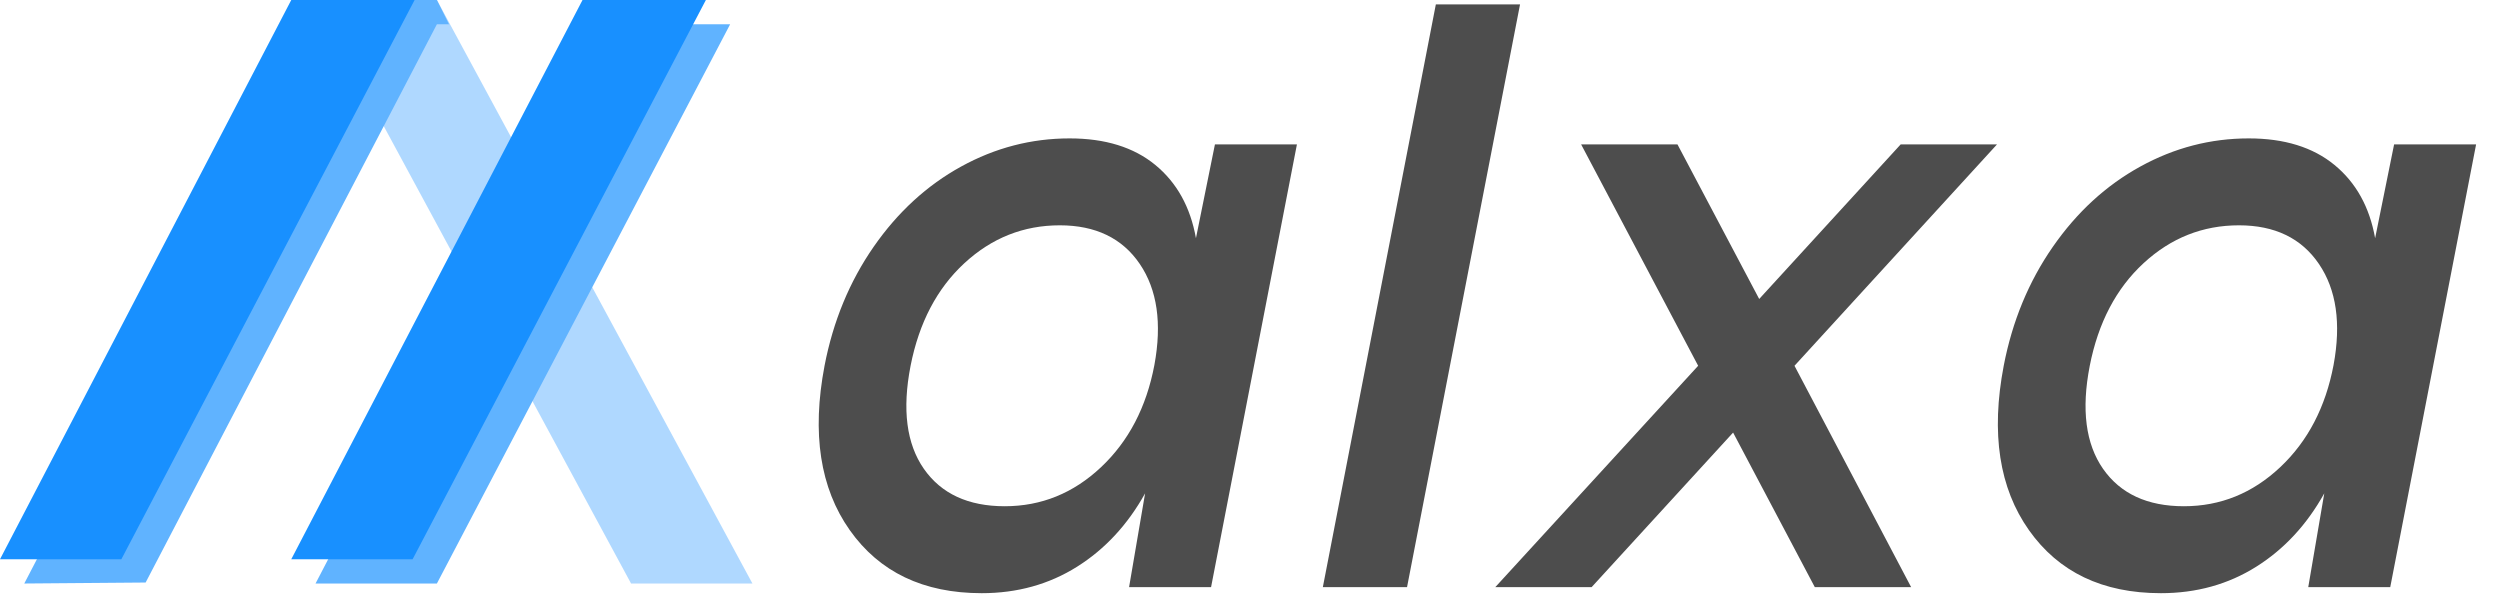
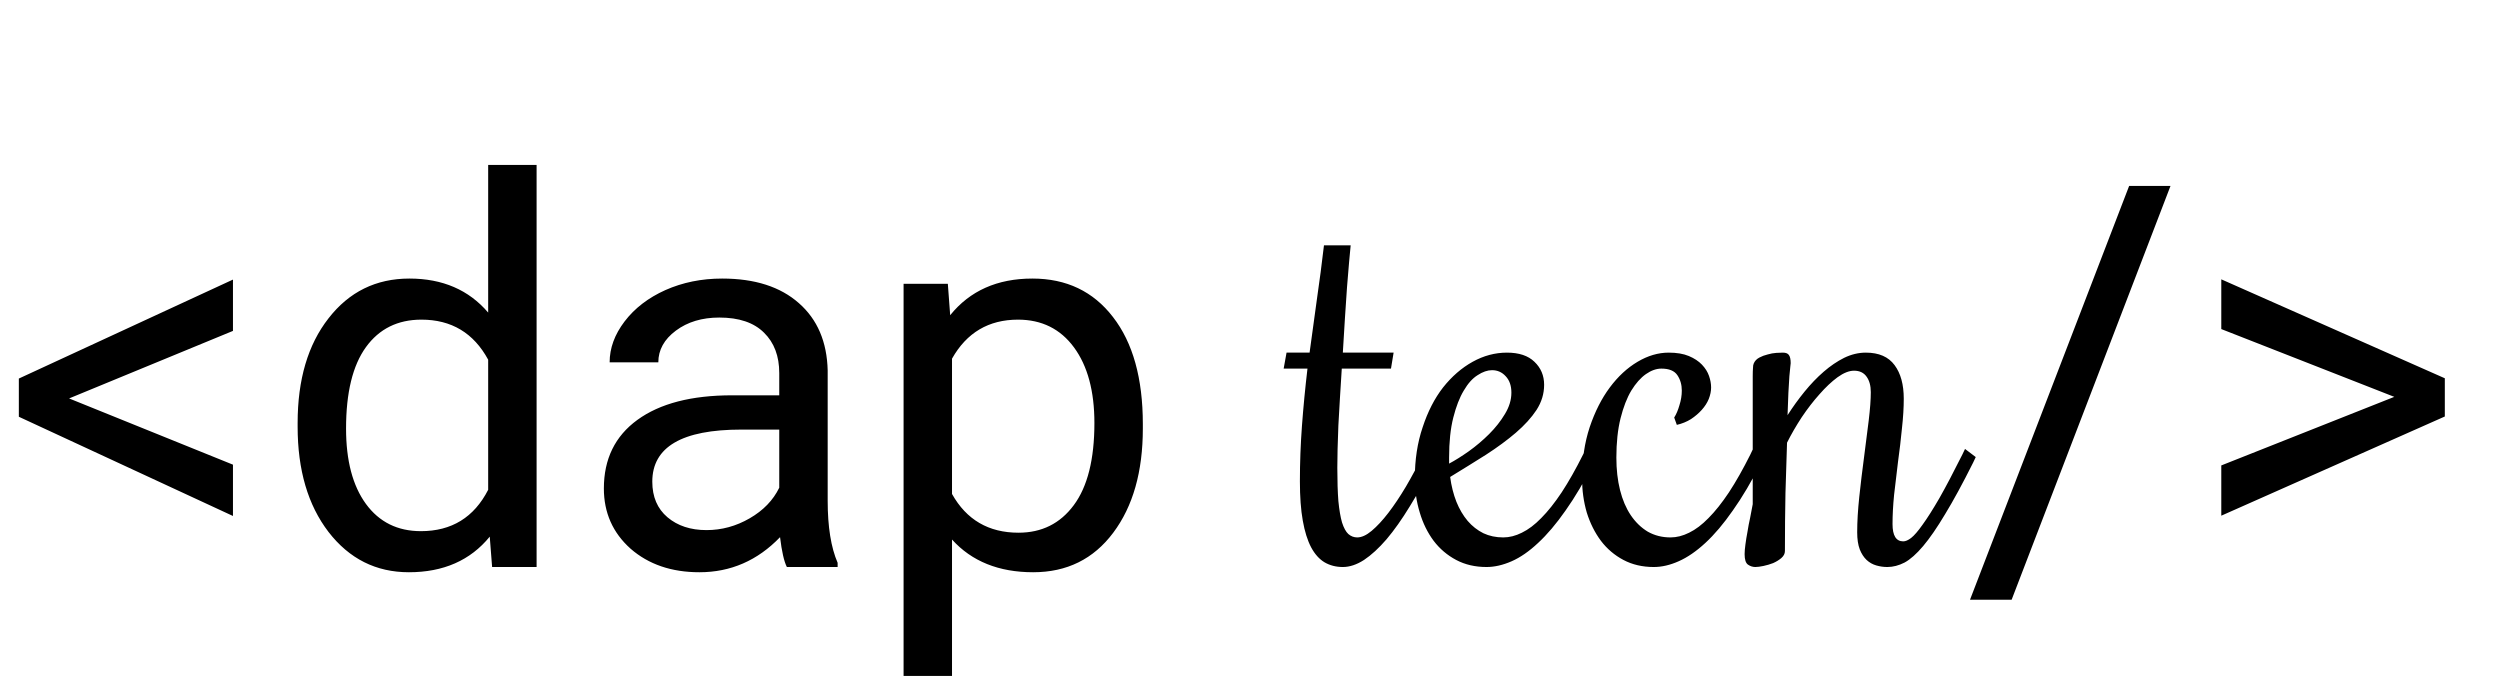
- <svg xmlns="http://www.w3.org/2000/svg" width="103" height="25" viewBox="0 0 103 25" fill="none">
-   <path d="M50.055 5.95H53.433L49.896 24.19H46.518L47.178 20.326C46.458 21.62 45.525 22.626 44.373 23.35C43.221 24.074 41.911 24.439 40.446 24.439C38.043 24.439 36.232 23.571 35.01 21.841C33.788 20.111 33.44 17.856 33.971 15.07C34.324 13.235 35.001 11.599 35.995 10.167C36.99 8.736 38.191 7.636 39.598 6.862C41.004 6.088 42.493 5.702 44.068 5.702C45.533 5.702 46.711 6.066 47.599 6.796C48.487 7.526 49.044 8.531 49.273 9.814L50.055 5.95L50.055 5.95ZM38.063 19.315C38.78 20.343 39.891 20.857 41.396 20.857C42.9 20.857 44.225 20.321 45.363 19.248C46.502 18.176 47.233 16.772 47.561 15.037C47.878 13.323 47.679 11.936 46.959 10.875C46.238 9.814 45.139 9.283 43.664 9.283C42.169 9.283 40.861 9.803 39.734 10.842C38.608 11.881 37.866 13.29 37.516 15.07C37.164 16.872 37.347 18.287 38.063 19.315V19.315ZM62.626 0.18L57.97 24.19H54.501L59.157 0.18H62.626H62.626ZM82.276 5.95L73.933 15.07L78.739 24.19H74.77L71.404 17.822L65.575 24.19H61.606L69.964 15.07L65.143 5.95H69.112L72.479 12.318L78.307 5.95H82.276H82.276ZM98.637 5.95H102.015L98.478 24.19H95.1L95.76 20.326C95.04 21.62 94.107 22.626 92.955 23.35C91.803 24.074 90.493 24.439 89.028 24.439C86.624 24.439 84.814 23.571 83.592 21.841C82.369 20.111 82.021 17.856 82.553 15.07C82.906 13.235 83.583 11.599 84.578 10.167C85.572 8.736 86.773 7.636 88.18 6.862C89.586 6.088 91.075 5.702 92.65 5.702C94.115 5.702 95.293 6.066 96.181 6.796C97.07 7.526 97.626 8.531 97.855 9.814L98.637 5.95L98.637 5.95ZM86.645 19.315C87.362 20.343 88.473 20.857 89.978 20.857C91.482 20.857 92.806 20.321 93.945 19.248C95.084 18.176 95.814 16.772 96.143 15.037C96.46 13.323 96.261 11.936 95.54 10.875C94.82 9.814 93.721 9.283 92.246 9.283C90.751 9.283 89.443 9.803 88.316 10.842C87.189 11.881 86.448 13.29 86.098 15.07C85.746 16.872 85.929 18.287 86.645 19.315V19.315Z" fill="#4D4D4D" />
-   <path fill-rule="evenodd" clip-rule="evenodd" d="M31 24.041L18 0H13L26 24.041H31Z" fill="#60B3FF" fill-opacity="0.5" />
-   <path fill-rule="evenodd" clip-rule="evenodd" d="M1 24.041L13.5 0H18L18.5 1H18L6 24L1 24.041Z" fill="#60B3FF" />
-   <path fill-rule="evenodd" clip-rule="evenodd" d="M0 23.041L12 0H17.082L5 23.041H0Z" fill="#1890FF" />
-   <path fill-rule="evenodd" clip-rule="evenodd" d="M13 24.041L25 1H30.082L18 24.041H13Z" fill="#60B3FF" />
-   <path fill-rule="evenodd" clip-rule="evenodd" d="M12 23.041L24 0H29.082L17 23.041H12Z" fill="#1890FF" />
+ <svg xmlns="http://www.w3.org/2000/svg" width="97" height="27" viewBox="0 0 97 27" fill="none">
+   <path d="M2.681 15.459L9.039 18.029V20.02L0.731 16.17V14.688L9.039 10.848V12.839L2.681 15.459ZM11.548 16.414C11.548 14.728 11.947 13.374 12.746 12.352C13.545 11.322 14.591 10.808 15.884 10.808C17.171 10.808 18.19 11.248 18.941 12.128V6.4H20.82V22H19.094L19.002 20.822C18.251 21.743 17.205 22.203 15.864 22.203C14.591 22.203 13.552 21.682 12.746 20.639C11.947 19.596 11.548 18.235 11.548 16.556V16.414ZM13.427 16.627C13.427 17.873 13.684 18.848 14.198 19.552C14.713 20.256 15.424 20.609 16.331 20.609C17.523 20.609 18.393 20.074 18.941 19.004V13.956C18.379 12.92 17.516 12.402 16.352 12.402C15.431 12.402 14.713 12.758 14.198 13.469C13.684 14.18 13.427 15.233 13.427 16.627ZM30.53 22C30.421 21.783 30.333 21.397 30.266 20.842C29.392 21.75 28.349 22.203 27.137 22.203C26.054 22.203 25.164 21.898 24.466 21.289C23.776 20.673 23.43 19.894 23.43 18.953C23.43 17.809 23.864 16.922 24.73 16.292C25.604 15.656 26.829 15.338 28.407 15.338H30.235V14.474C30.235 13.817 30.039 13.296 29.646 12.91C29.253 12.517 28.674 12.321 27.909 12.321C27.239 12.321 26.677 12.49 26.223 12.829C25.77 13.167 25.543 13.577 25.543 14.058H23.654C23.654 13.509 23.847 12.981 24.233 12.473C24.625 11.959 25.154 11.553 25.817 11.255C26.488 10.957 27.222 10.808 28.021 10.808C29.287 10.808 30.279 11.126 30.997 11.762C31.715 12.392 32.087 13.262 32.114 14.373V19.43C32.114 20.439 32.243 21.242 32.5 21.837V22H30.53ZM27.412 20.568C28.001 20.568 28.559 20.416 29.087 20.111C29.616 19.806 29.998 19.41 30.235 18.923V16.668H28.762C26.46 16.668 25.309 17.342 25.309 18.689C25.309 19.278 25.506 19.738 25.898 20.07C26.291 20.402 26.796 20.568 27.412 20.568ZM44.342 16.627C44.342 18.3 43.96 19.647 43.194 20.669C42.429 21.692 41.394 22.203 40.087 22.203C38.753 22.203 37.703 21.78 36.938 20.934V26.225H35.059V11.011H36.776L36.867 12.23C37.632 11.282 38.695 10.808 40.056 10.808C41.377 10.808 42.419 11.306 43.184 12.301C43.956 13.296 44.342 14.681 44.342 16.455V16.627ZM42.463 16.414C42.463 15.175 42.199 14.197 41.671 13.479C41.143 12.761 40.419 12.402 39.498 12.402C38.36 12.402 37.507 12.907 36.938 13.916V19.166C37.5 20.169 38.36 20.669 39.518 20.669C40.419 20.669 41.133 20.314 41.661 19.603C42.196 18.885 42.463 17.822 42.463 16.414ZM50.436 18.669C50.436 17.951 50.463 17.23 50.517 16.506C50.571 15.781 50.642 15.046 50.73 14.302H49.806L49.918 13.682H50.812C50.907 12.991 51.001 12.301 51.096 11.61C51.198 10.913 51.289 10.215 51.37 9.518H52.406C52.393 9.667 52.372 9.884 52.345 10.168C52.325 10.446 52.298 10.771 52.264 11.143C52.237 11.509 52.21 11.912 52.183 12.352C52.156 12.785 52.129 13.228 52.102 13.682H54.072L53.97 14.302H52.061C52.034 14.688 52.01 15.067 51.99 15.439C51.969 15.812 51.949 16.167 51.929 16.506C51.915 16.837 51.905 17.145 51.898 17.43C51.892 17.707 51.888 17.948 51.888 18.151C51.888 18.665 51.902 19.095 51.929 19.441C51.963 19.786 52.01 20.064 52.071 20.273C52.139 20.483 52.22 20.632 52.315 20.72C52.416 20.808 52.532 20.852 52.66 20.852C52.829 20.852 53.016 20.768 53.219 20.598C53.429 20.422 53.645 20.189 53.869 19.898C54.092 19.607 54.319 19.268 54.549 18.882C54.779 18.489 55.003 18.073 55.219 17.633L55.321 17.419L55.737 17.734L55.636 17.948C55.325 18.577 55.013 19.143 54.702 19.644C54.397 20.145 54.096 20.571 53.798 20.923C53.5 21.269 53.209 21.536 52.924 21.726C52.64 21.909 52.366 22 52.102 22C51.837 22 51.6 21.939 51.391 21.817C51.188 21.695 51.015 21.502 50.873 21.238C50.73 20.967 50.622 20.622 50.548 20.202C50.473 19.783 50.436 19.271 50.436 18.669ZM58.327 20.852C58.564 20.852 58.805 20.791 59.048 20.669C59.299 20.548 59.55 20.358 59.8 20.101C60.057 19.843 60.321 19.512 60.592 19.105C60.863 18.692 61.141 18.202 61.425 17.633L61.527 17.419L61.943 17.734L61.841 17.948C61.476 18.672 61.11 19.292 60.745 19.806C60.386 20.321 60.03 20.741 59.678 21.066C59.333 21.391 58.991 21.628 58.652 21.777C58.314 21.925 57.989 22 57.677 22C57.237 22 56.844 21.909 56.499 21.726C56.154 21.543 55.863 21.296 55.626 20.984C55.389 20.666 55.209 20.3 55.087 19.887C54.959 19.468 54.895 19.028 54.895 18.567C54.895 17.836 54.996 17.172 55.199 16.577C55.396 15.974 55.66 15.459 55.991 15.033C56.33 14.606 56.712 14.274 57.139 14.037C57.566 13.8 58.009 13.682 58.469 13.682C58.937 13.682 59.292 13.8 59.536 14.037C59.786 14.274 59.912 14.572 59.912 14.931C59.912 15.277 59.813 15.602 59.617 15.906C59.421 16.204 59.153 16.499 58.815 16.79C58.483 17.074 58.097 17.359 57.657 17.643C57.217 17.921 56.753 18.208 56.266 18.506C56.313 18.858 56.394 19.18 56.509 19.471C56.624 19.756 56.77 20.003 56.946 20.212C57.122 20.416 57.325 20.575 57.556 20.69C57.786 20.798 58.043 20.852 58.327 20.852ZM58.642 15.236C58.642 14.965 58.568 14.752 58.419 14.596C58.277 14.44 58.1 14.363 57.891 14.363C57.715 14.363 57.528 14.427 57.332 14.556C57.136 14.677 56.956 14.877 56.794 15.155C56.631 15.425 56.496 15.774 56.388 16.201C56.279 16.627 56.225 17.145 56.225 17.755V17.988C56.455 17.866 56.709 17.707 56.987 17.511C57.271 17.308 57.535 17.084 57.779 16.841C58.023 16.597 58.226 16.34 58.388 16.069C58.558 15.791 58.642 15.514 58.642 15.236ZM64.959 16.201C65.041 16.072 65.108 15.913 65.162 15.723C65.223 15.534 65.254 15.344 65.254 15.155C65.254 14.925 65.196 14.725 65.081 14.556C64.966 14.386 64.76 14.302 64.462 14.302C64.265 14.302 64.066 14.373 63.862 14.515C63.659 14.657 63.47 14.87 63.294 15.155C63.124 15.439 62.986 15.798 62.877 16.231C62.769 16.665 62.715 17.172 62.715 17.755C62.715 18.215 62.762 18.635 62.857 19.014C62.952 19.393 63.091 19.718 63.273 19.989C63.456 20.26 63.676 20.473 63.934 20.629C64.198 20.778 64.492 20.852 64.817 20.852C65.054 20.852 65.294 20.791 65.538 20.669C65.789 20.548 66.039 20.358 66.29 20.101C66.547 19.843 66.811 19.512 67.082 19.105C67.353 18.692 67.63 18.202 67.915 17.633L68.016 17.419L68.433 17.734L68.331 17.948C67.966 18.672 67.6 19.292 67.234 19.806C66.876 20.321 66.52 20.741 66.168 21.066C65.816 21.391 65.471 21.628 65.132 21.777C64.8 21.925 64.479 22 64.167 22C63.727 22 63.334 21.909 62.989 21.726C62.644 21.543 62.353 21.296 62.116 20.984C61.879 20.666 61.696 20.3 61.567 19.887C61.445 19.468 61.384 19.028 61.384 18.567C61.384 17.836 61.483 17.172 61.679 16.577C61.882 15.974 62.143 15.459 62.461 15.033C62.779 14.606 63.138 14.274 63.538 14.037C63.937 13.8 64.34 13.682 64.746 13.682C65.058 13.682 65.318 13.726 65.528 13.814C65.738 13.902 65.907 14.014 66.036 14.149C66.165 14.285 66.256 14.43 66.31 14.586C66.364 14.742 66.391 14.891 66.391 15.033C66.391 15.175 66.361 15.324 66.3 15.48C66.239 15.629 66.148 15.771 66.026 15.906C65.911 16.035 65.772 16.153 65.609 16.262C65.447 16.363 65.264 16.438 65.061 16.485L64.959 16.201ZM71.937 14.383C71.747 14.383 71.534 14.467 71.297 14.637C71.067 14.806 70.833 15.026 70.596 15.297C70.359 15.561 70.129 15.859 69.906 16.191C69.689 16.522 69.499 16.851 69.337 17.176C69.316 17.772 69.296 18.422 69.276 19.126C69.262 19.83 69.255 20.581 69.255 21.381C69.255 21.482 69.208 21.573 69.113 21.655C69.025 21.729 68.92 21.794 68.798 21.848C68.677 21.895 68.551 21.932 68.423 21.959C68.294 21.986 68.189 22 68.108 22C68.006 22 67.912 21.97 67.823 21.909C67.735 21.848 67.691 21.712 67.691 21.502C67.691 21.401 67.702 21.276 67.722 21.127C67.742 20.971 67.769 20.805 67.803 20.629C67.83 20.453 67.864 20.273 67.905 20.091C67.939 19.901 67.972 19.725 68.006 19.562V14.596C68.006 14.461 68.01 14.356 68.016 14.281C68.016 14.2 68.027 14.139 68.047 14.098C68.088 14.004 68.159 13.929 68.26 13.875C68.362 13.821 68.47 13.78 68.585 13.753C68.7 13.719 68.812 13.699 68.92 13.692C69.029 13.685 69.113 13.682 69.174 13.682C69.289 13.682 69.367 13.713 69.408 13.773C69.455 13.834 69.479 13.943 69.479 14.098C69.479 14.078 69.462 14.244 69.428 14.596C69.401 14.948 69.377 15.453 69.357 16.109C69.56 15.791 69.78 15.486 70.017 15.195C70.254 14.904 70.501 14.647 70.759 14.423C71.016 14.2 71.28 14.021 71.551 13.885C71.828 13.75 72.109 13.682 72.394 13.682C72.902 13.682 73.274 13.845 73.511 14.169C73.748 14.488 73.866 14.921 73.866 15.47C73.866 15.815 73.843 16.201 73.795 16.627C73.755 17.047 73.704 17.477 73.643 17.917C73.589 18.351 73.538 18.777 73.491 19.197C73.45 19.61 73.43 19.989 73.43 20.334C73.43 20.781 73.569 21.005 73.846 21.005C73.934 21.005 74.036 20.961 74.151 20.873C74.273 20.778 74.422 20.605 74.598 20.355C74.781 20.104 74.997 19.762 75.248 19.329C75.498 18.889 75.796 18.323 76.141 17.633L76.243 17.419L76.659 17.734L76.558 17.948C76.152 18.76 75.789 19.427 75.471 19.948C75.16 20.47 74.875 20.883 74.618 21.188C74.361 21.492 74.12 21.706 73.897 21.827C73.673 21.942 73.45 22 73.227 22C73.084 22 72.942 21.98 72.8 21.939C72.658 21.898 72.532 21.827 72.424 21.726C72.316 21.624 72.228 21.489 72.16 21.32C72.092 21.143 72.059 20.92 72.059 20.649C72.059 20.243 72.086 19.786 72.14 19.278C72.194 18.77 72.255 18.262 72.323 17.755C72.39 17.247 72.451 16.77 72.505 16.323C72.56 15.869 72.587 15.5 72.587 15.216C72.587 14.965 72.532 14.765 72.424 14.616C72.316 14.461 72.153 14.383 71.937 14.383ZM78.051 23.27H76.436L82.611 7.213H84.216L78.051 23.27ZM92.899 15.398L86.186 12.768V10.838L94.859 14.677V16.16L86.186 20.009V18.059L92.899 15.398Z" fill="black" />
</svg>
